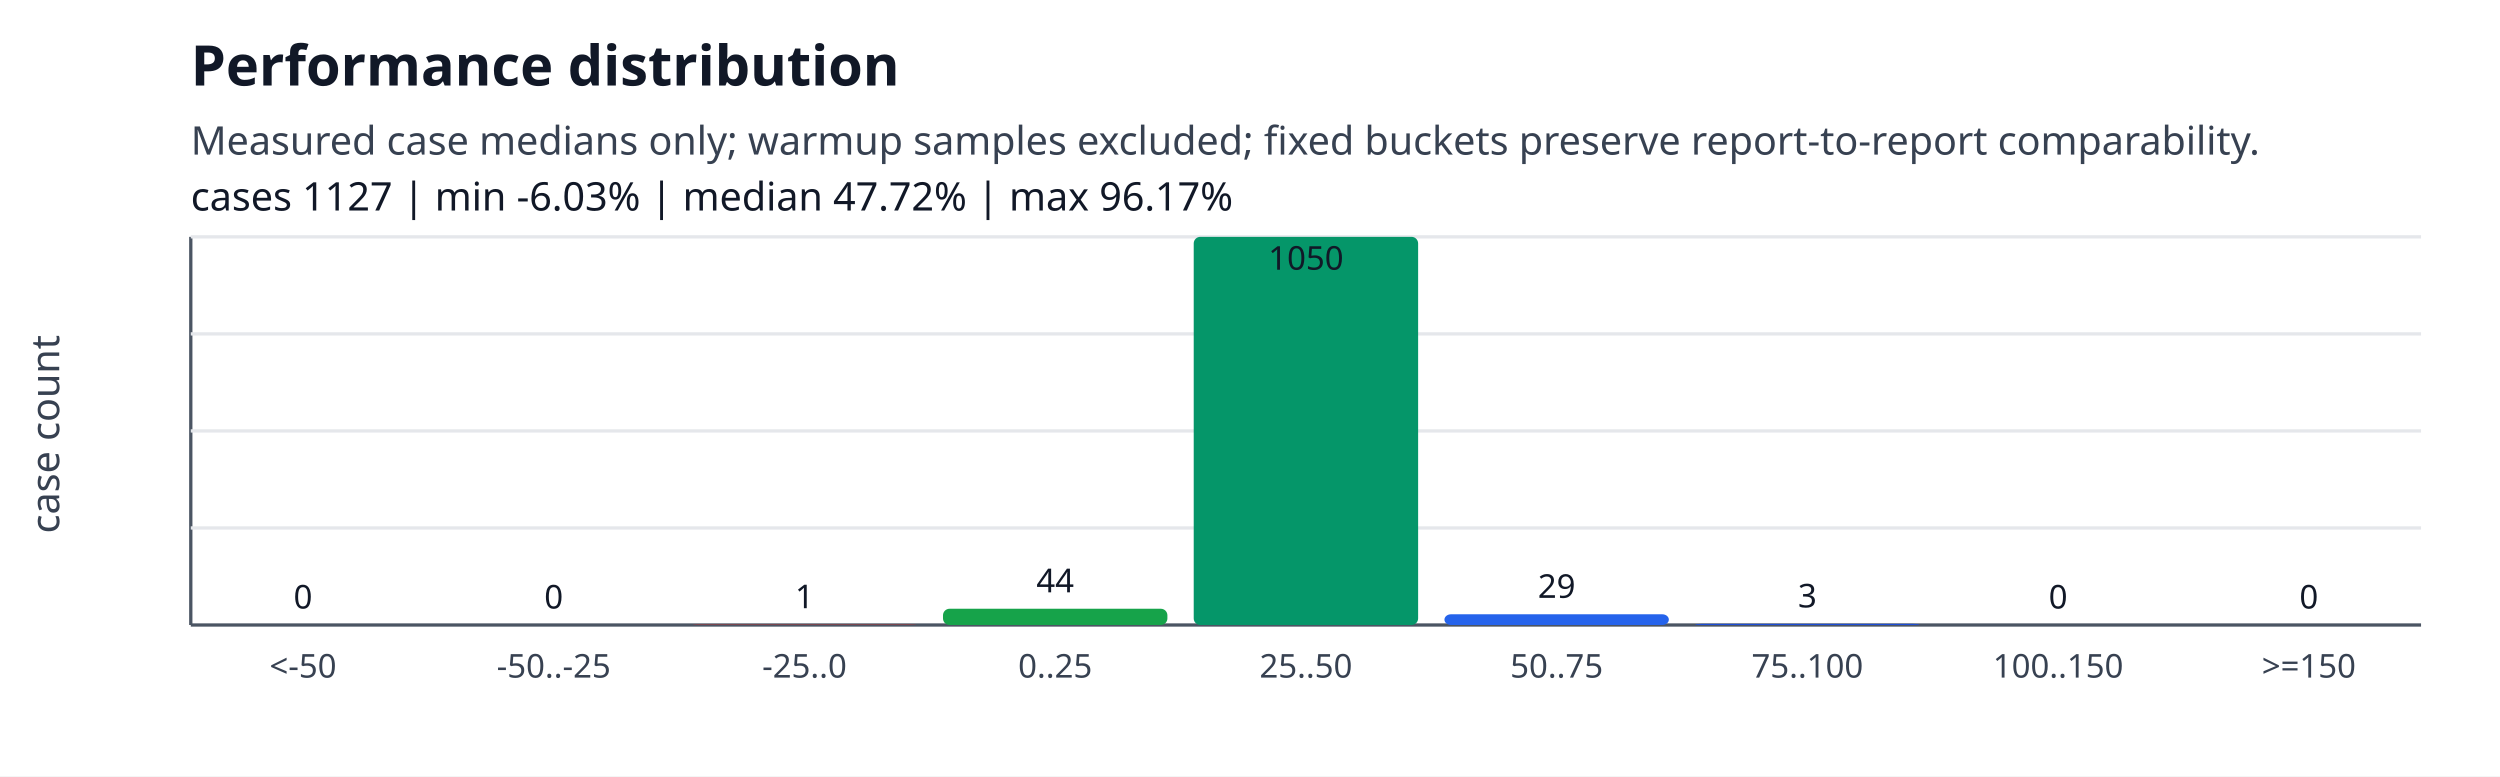
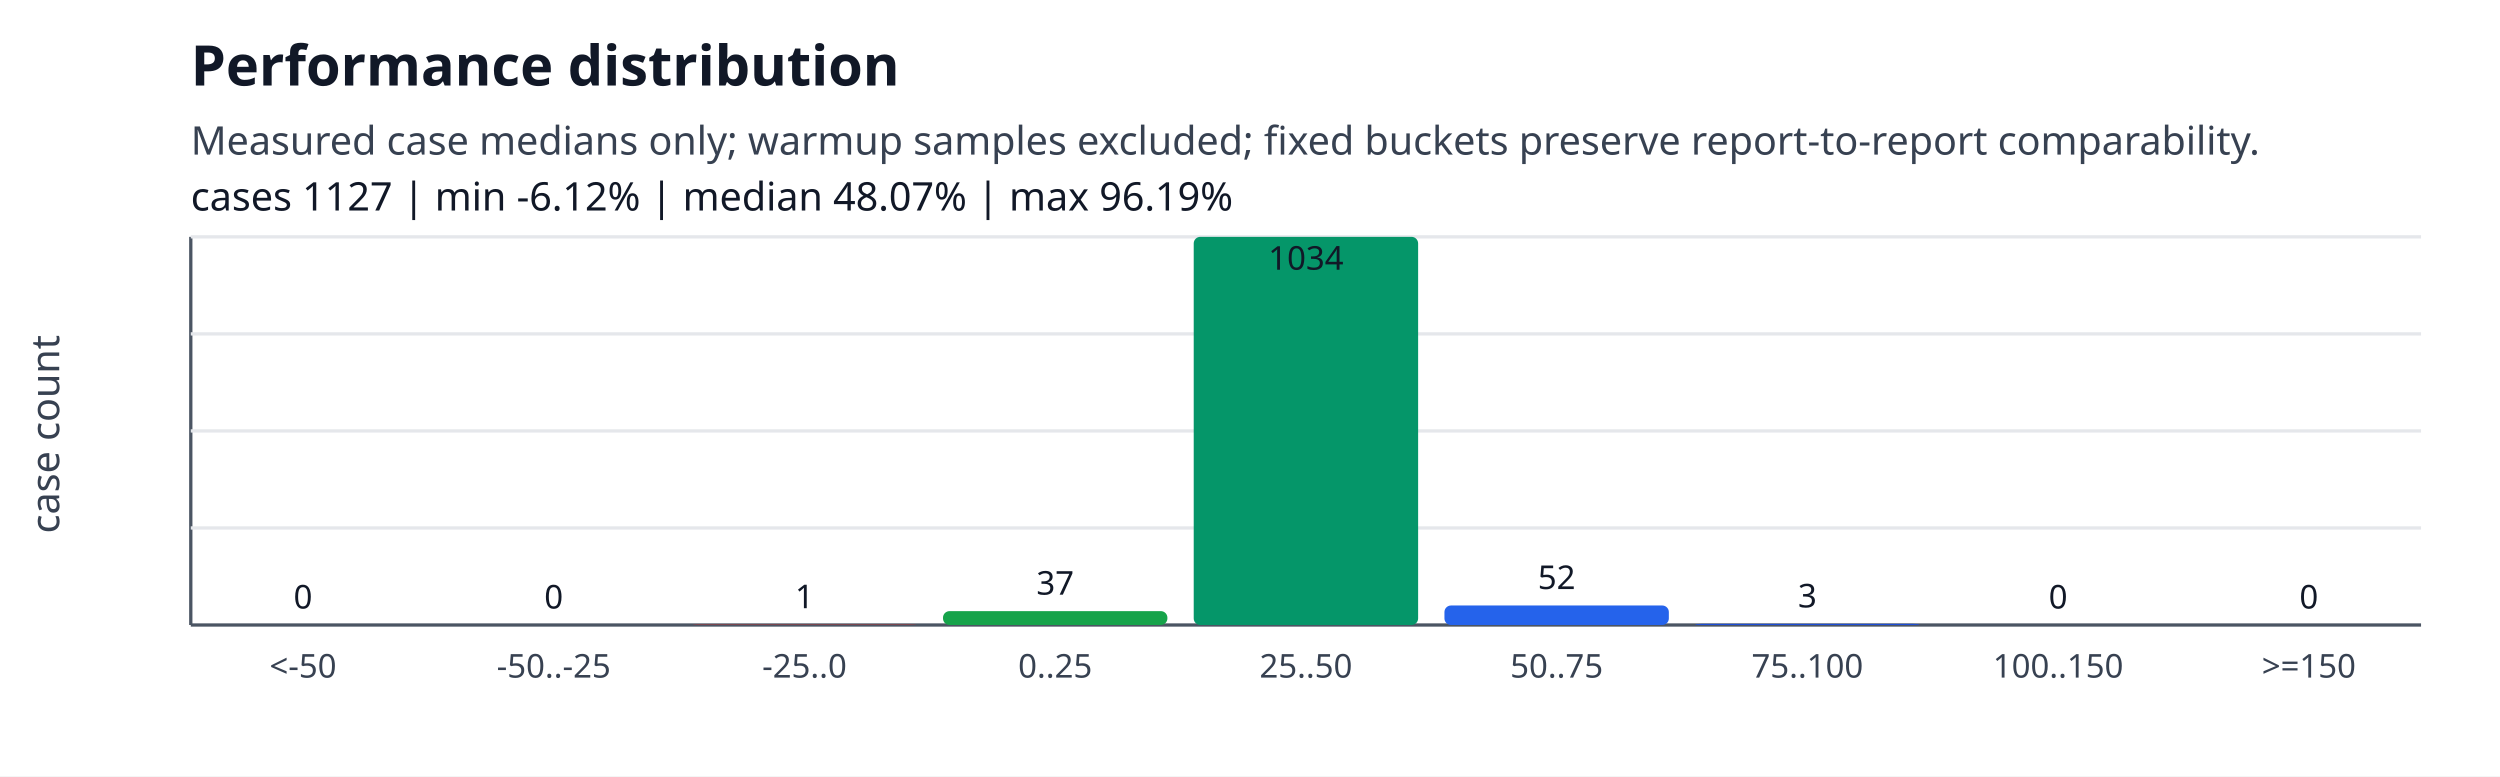
<svg xmlns="http://www.w3.org/2000/svg" width="760" height="236" viewBox="0 0 760 236" role="img" aria-labelledby="perf-hist-title perf-hist-desc">
  <rect width="760" height="236" fill="#ffffff" />
  <text x="58" y="26" font-family="sans-serif" font-size="17" font-weight="700" fill="#111827">Performance distribution</text>
  <text x="58" y="47" font-family="sans-serif" font-size="12" fill="#374151">Measured case medians only; warmup samples excluded; fixed buckets preserve report-to-report comparability.</text>
-   <text x="58" y="64" font-family="sans-serif" font-size="12" fill="#111827">cases 1127 | min -6.03% | median 47.72% | max 96.17%</text>
+   <text x="58" y="64" font-family="sans-serif" font-size="12" fill="#111827">cases 1127 | min -6.12% | median 48.07% | max 96.19%</text>
  <line x1="58" y1="190" x2="736.00" y2="190" stroke="#4b5563" />
  <line x1="58" y1="72" x2="58" y2="190" stroke="#4b5563" />
  <line x1="58" y1="160.50" x2="736.00" y2="160.50" stroke="#e5e7eb" />
  <line x1="58" y1="131.00" x2="736.00" y2="131.00" stroke="#e5e7eb" />
  <line x1="58" y1="101.50" x2="736.00" y2="101.50" stroke="#e5e7eb" />
  <line x1="58" y1="72.00" x2="736.00" y2="72.00" stroke="#e5e7eb" />
  <rect x="58.00" y="190.00" width="68.22" height="0.00" rx="2" fill="#dc2626" />
  <text x="92.11" y="185.00" font-family="sans-serif" font-size="10" fill="#111827" text-anchor="middle">0</text>
  <text x="92.11" y="206.00" font-family="sans-serif" font-size="10" fill="#374151" text-anchor="middle">&lt;-50</text>
  <rect x="134.22" y="190.00" width="68.22" height="0.00" rx="2" fill="#dc2626" />
  <text x="168.33" y="185.00" font-family="sans-serif" font-size="10" fill="#111827" text-anchor="middle">0</text>
  <text x="168.33" y="206.00" font-family="sans-serif" font-size="10" fill="#374151" text-anchor="middle">-50..-25</text>
  <rect x="210.44" y="189.89" width="68.22" height="0.11" rx="2" fill="#dc2626" />
  <text x="244.56" y="184.89" font-family="sans-serif" font-size="10" fill="#111827" text-anchor="middle">1</text>
  <text x="244.56" y="206.00" font-family="sans-serif" font-size="10" fill="#374151" text-anchor="middle">-25..0</text>
-   <rect x="286.67" y="185.06" width="68.22" height="4.94" rx="2" fill="#16a34a" />
-   <text x="320.78" y="180.06" font-family="sans-serif" font-size="10" fill="#111827" text-anchor="middle">44</text>
+   <rect x="286.67" y="185.78" width="68.22" height="4.22" rx="2" fill="#16a34a" />
+   <text x="320.78" y="180.78" font-family="sans-serif" font-size="10" fill="#111827" text-anchor="middle">37</text>
  <text x="320.78" y="206.00" font-family="sans-serif" font-size="10" fill="#374151" text-anchor="middle">0..25</text>
  <rect x="362.89" y="72.00" width="68.22" height="118.00" rx="2" fill="#059669" />
-   <text x="397.00" y="82.00" font-family="sans-serif" font-size="10" fill="#111827" text-anchor="middle">1050</text>
+   <text x="397.00" y="82.00" font-family="sans-serif" font-size="10" fill="#111827" text-anchor="middle">1034</text>
  <text x="397.00" y="206.00" font-family="sans-serif" font-size="10" fill="#374151" text-anchor="middle">25..50</text>
-   <rect x="439.11" y="186.74" width="68.22" height="3.26" rx="2" fill="#2563eb" />
-   <text x="473.22" y="181.74" font-family="sans-serif" font-size="10" fill="#111827" text-anchor="middle">29</text>
+   <rect x="439.11" y="184.07" width="68.22" height="5.93" rx="2" fill="#2563eb" />
+   <text x="473.22" y="179.07" font-family="sans-serif" font-size="10" fill="#111827" text-anchor="middle">52</text>
  <text x="473.22" y="206.00" font-family="sans-serif" font-size="10" fill="#374151" text-anchor="middle">50..75</text>
  <rect x="515.33" y="189.66" width="68.22" height="0.34" rx="2" fill="#1d4ed8" />
  <text x="549.44" y="184.66" font-family="sans-serif" font-size="10" fill="#111827" text-anchor="middle">3</text>
  <text x="549.44" y="206.00" font-family="sans-serif" font-size="10" fill="#374151" text-anchor="middle">75..100</text>
  <rect x="591.56" y="190.00" width="68.22" height="0.00" rx="2" fill="#1d4ed8" />
  <text x="625.67" y="185.00" font-family="sans-serif" font-size="10" fill="#111827" text-anchor="middle">0</text>
  <text x="625.67" y="206.00" font-family="sans-serif" font-size="10" fill="#374151" text-anchor="middle">100..150</text>
  <rect x="667.78" y="190.00" width="68.22" height="0.00" rx="2" fill="#1d4ed8" />
  <text x="701.89" y="185.00" font-family="sans-serif" font-size="10" fill="#111827" text-anchor="middle">0</text>
  <text x="701.89" y="206.00" font-family="sans-serif" font-size="10" fill="#374151" text-anchor="middle">&gt;=150</text>
  <text x="18" y="132" font-family="sans-serif" font-size="12" fill="#374151" transform="rotate(-90 18 132)" text-anchor="middle">case count</text>
</svg>
